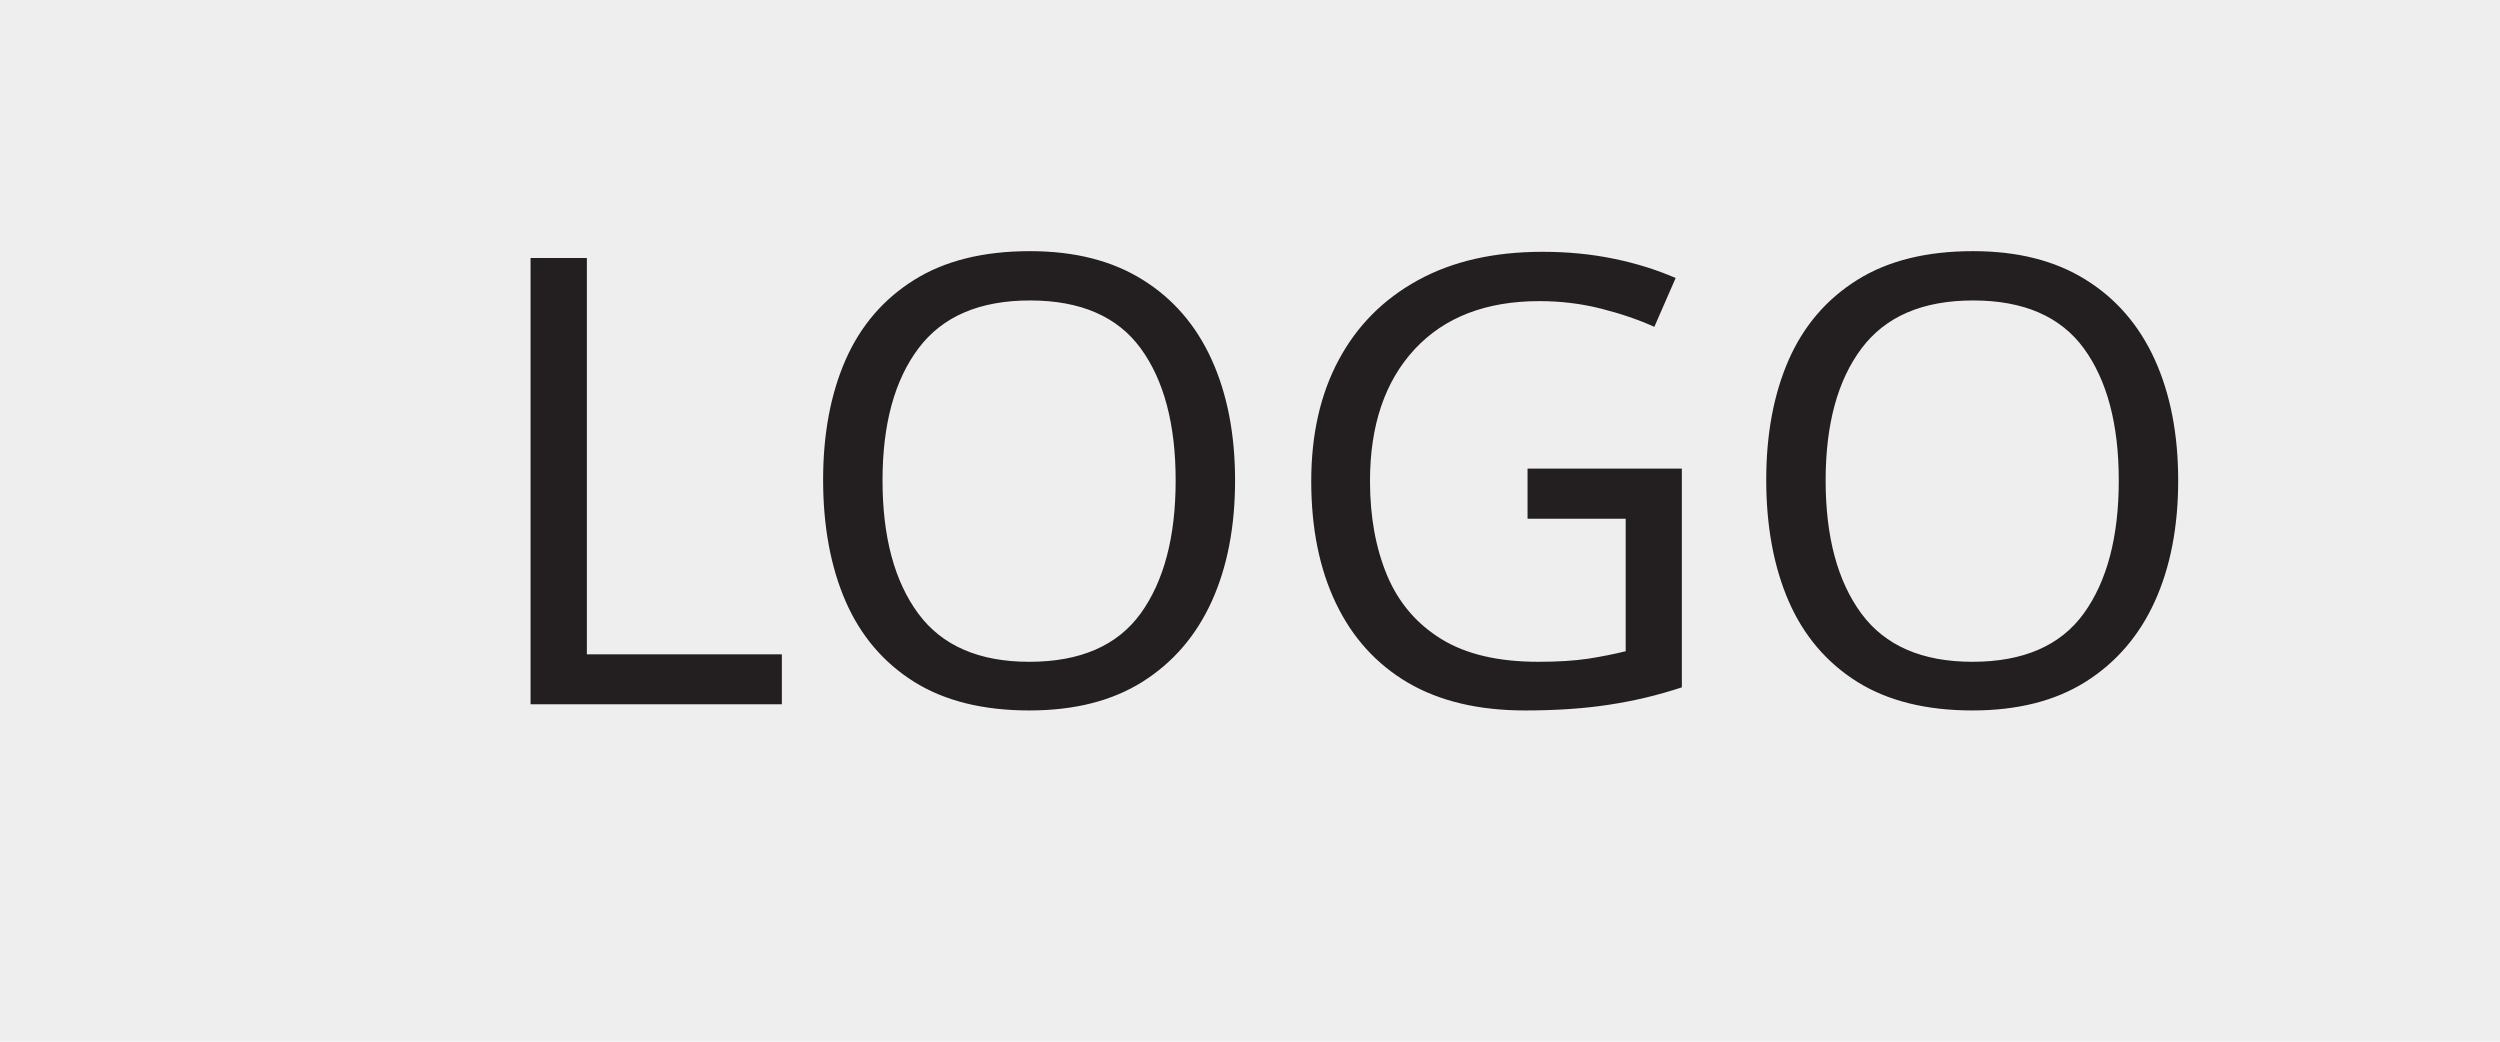
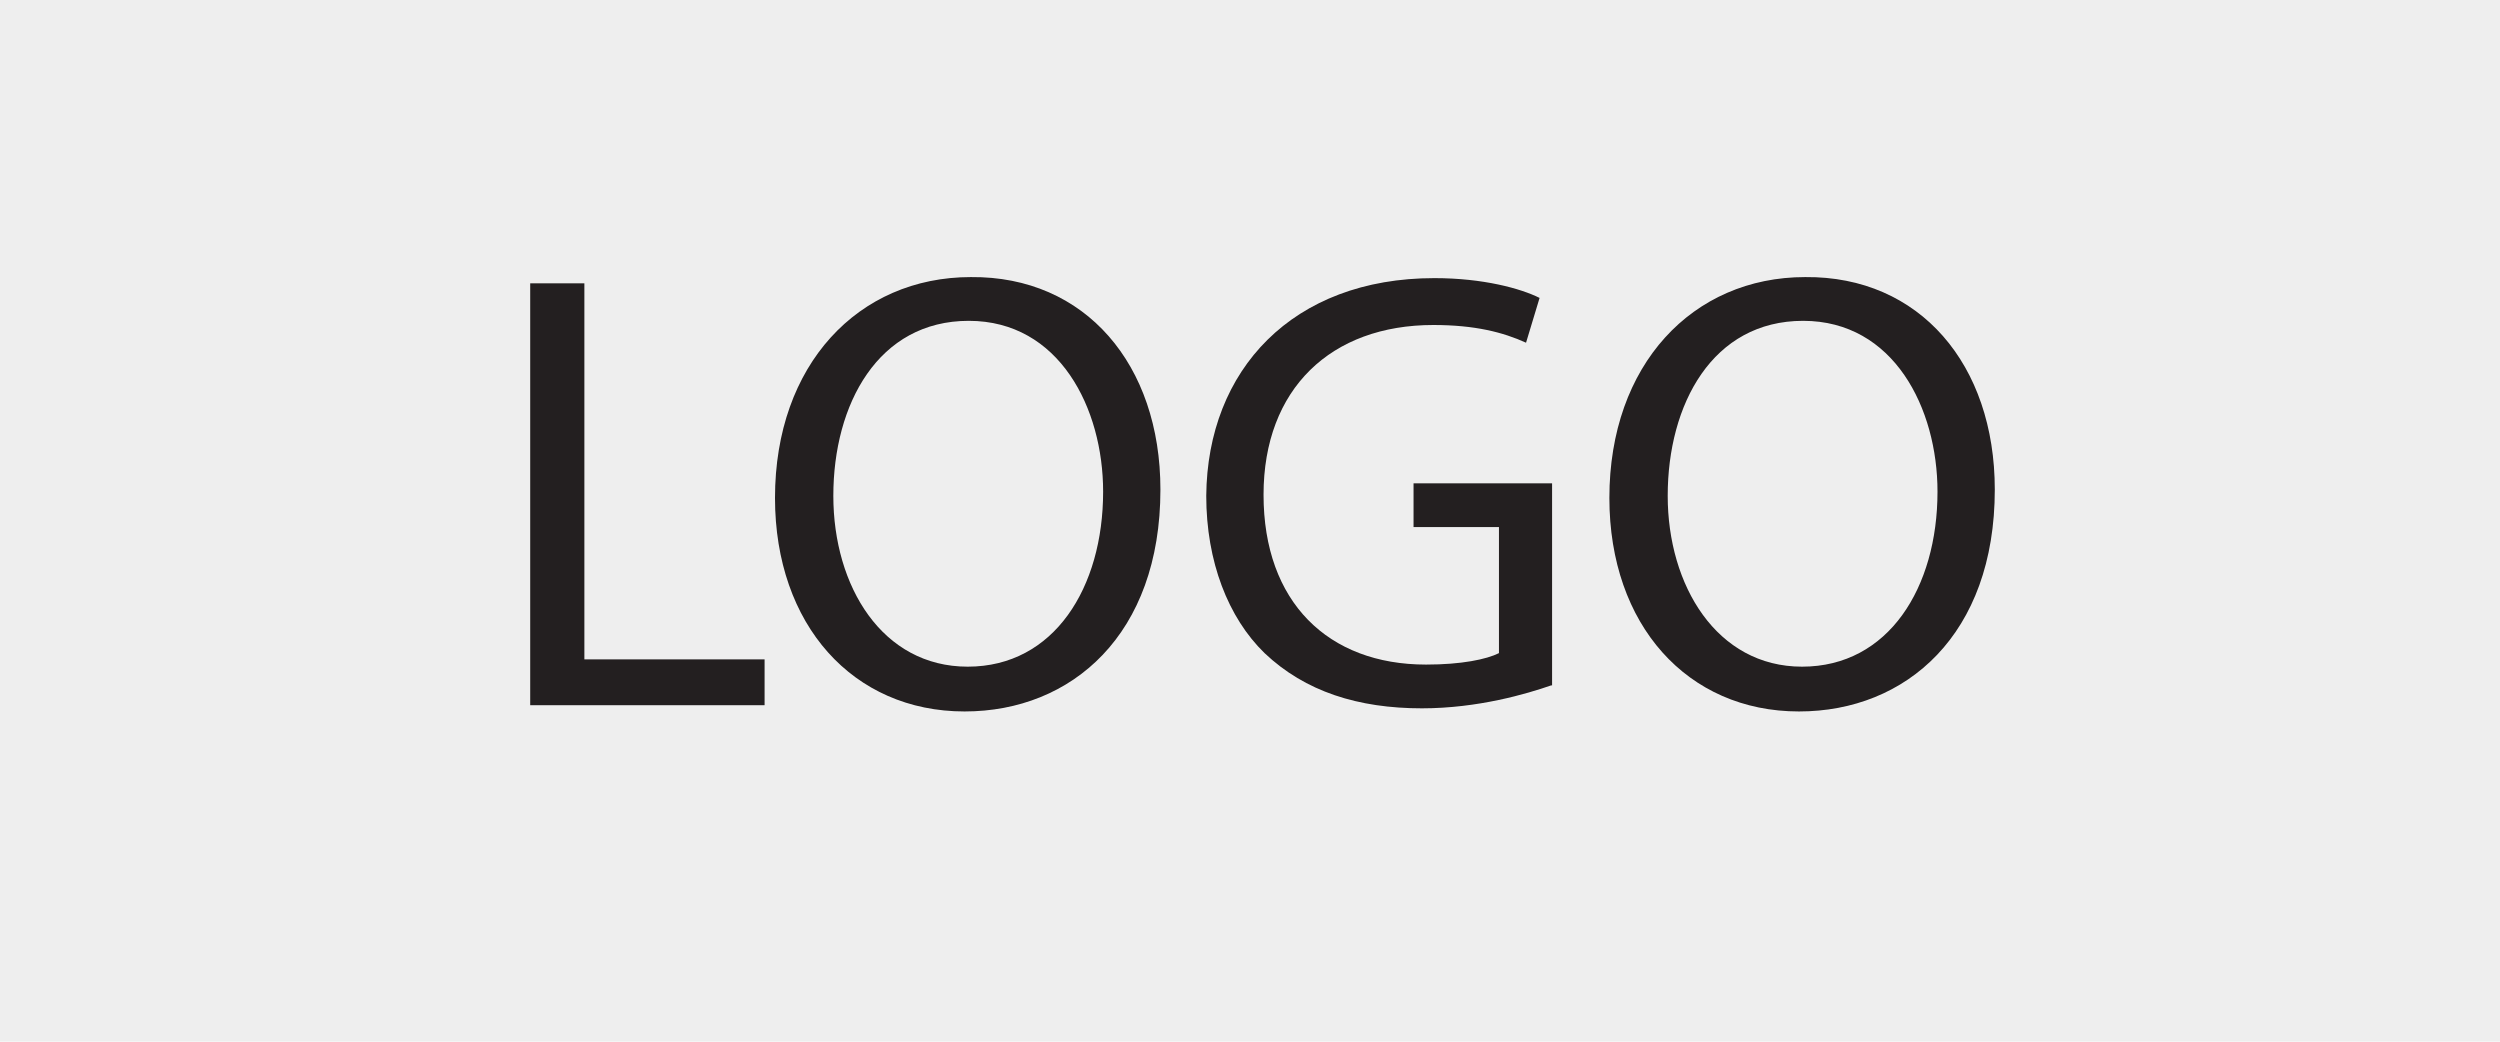
<svg xmlns="http://www.w3.org/2000/svg" version="1.1" id="Layer_1" x="0px" y="0px" viewBox="0 0 240 100" style="enable-background:new 0 0 240 100;" xml:space="preserve">
  <style type="text/css">
	.st0{fill:#EEEEEE;}
	.st1{fill:#231F20;}
- 	.st2{font-family:'MyriadPro-Regular';}
- 	.st3{font-size:60px;}
</style>
  <rect class="st0" width="240" height="100" />
-   <text transform="matrix(1 0 0 1 45.121 67.6102)" class="st1 st2 st3">LOGO</text>
+   <g>
+     <path class="st1" d="M50.9,27.2h5.2v36.1h17.3v4.4H50.9V27.2z" />
+     <path class="st1" d="M111.4,47c0,13.9-8.5,21.3-18.8,21.3c-10.7,0-18.2-8.3-18.2-20.5c0-12.8,8-21.2,18.8-21.2   C104.2,26.5,111.4,35,111.4,47z M80,47.6C80,56.3,84.7,64,92.9,64c8.3,0,13-7.6,13-16.8c0-8-4.2-16.4-12.9-16.4   C84.3,30.8,80,38.8,80,47.6z" />
+     <path class="st1" d="M148.9,65.8c-2.3,0.8-7,2.2-12.4,2.2c-6.1,0-11.2-1.6-15.1-5.3c-3.5-3.4-5.6-8.8-5.6-15.1   c0.1-12.1,8.3-20.9,21.9-20.9c4.7,0,8.3,1,10.1,1.9l-1.3,4.3c-2.2-1-4.9-1.7-8.9-1.7c-9.8,0-16.3,6.1-16.3,16.3   c0,10.3,6.2,16.3,15.6,16.3c3.4,0,5.8-0.5,7-1.1V50.6h-8.2v-4.2h13.3V65.8z" />
+     <path class="st1" d="M191.5,47c0,13.9-8.5,21.3-18.8,21.3c-10.7,0-18.2-8.3-18.2-20.5c0-12.8,8-21.2,18.8-21.2   C184.3,26.5,191.5,35,191.5,47z M160.1,47.6c0,8.6,4.7,16.4,12.9,16.4c8.3,0,13-7.6,13-16.8c0-8-4.2-16.4-12.9-16.4   C164.4,30.8,160.1,38.8,160.1,47.6z" />
+   </g>
</svg>
